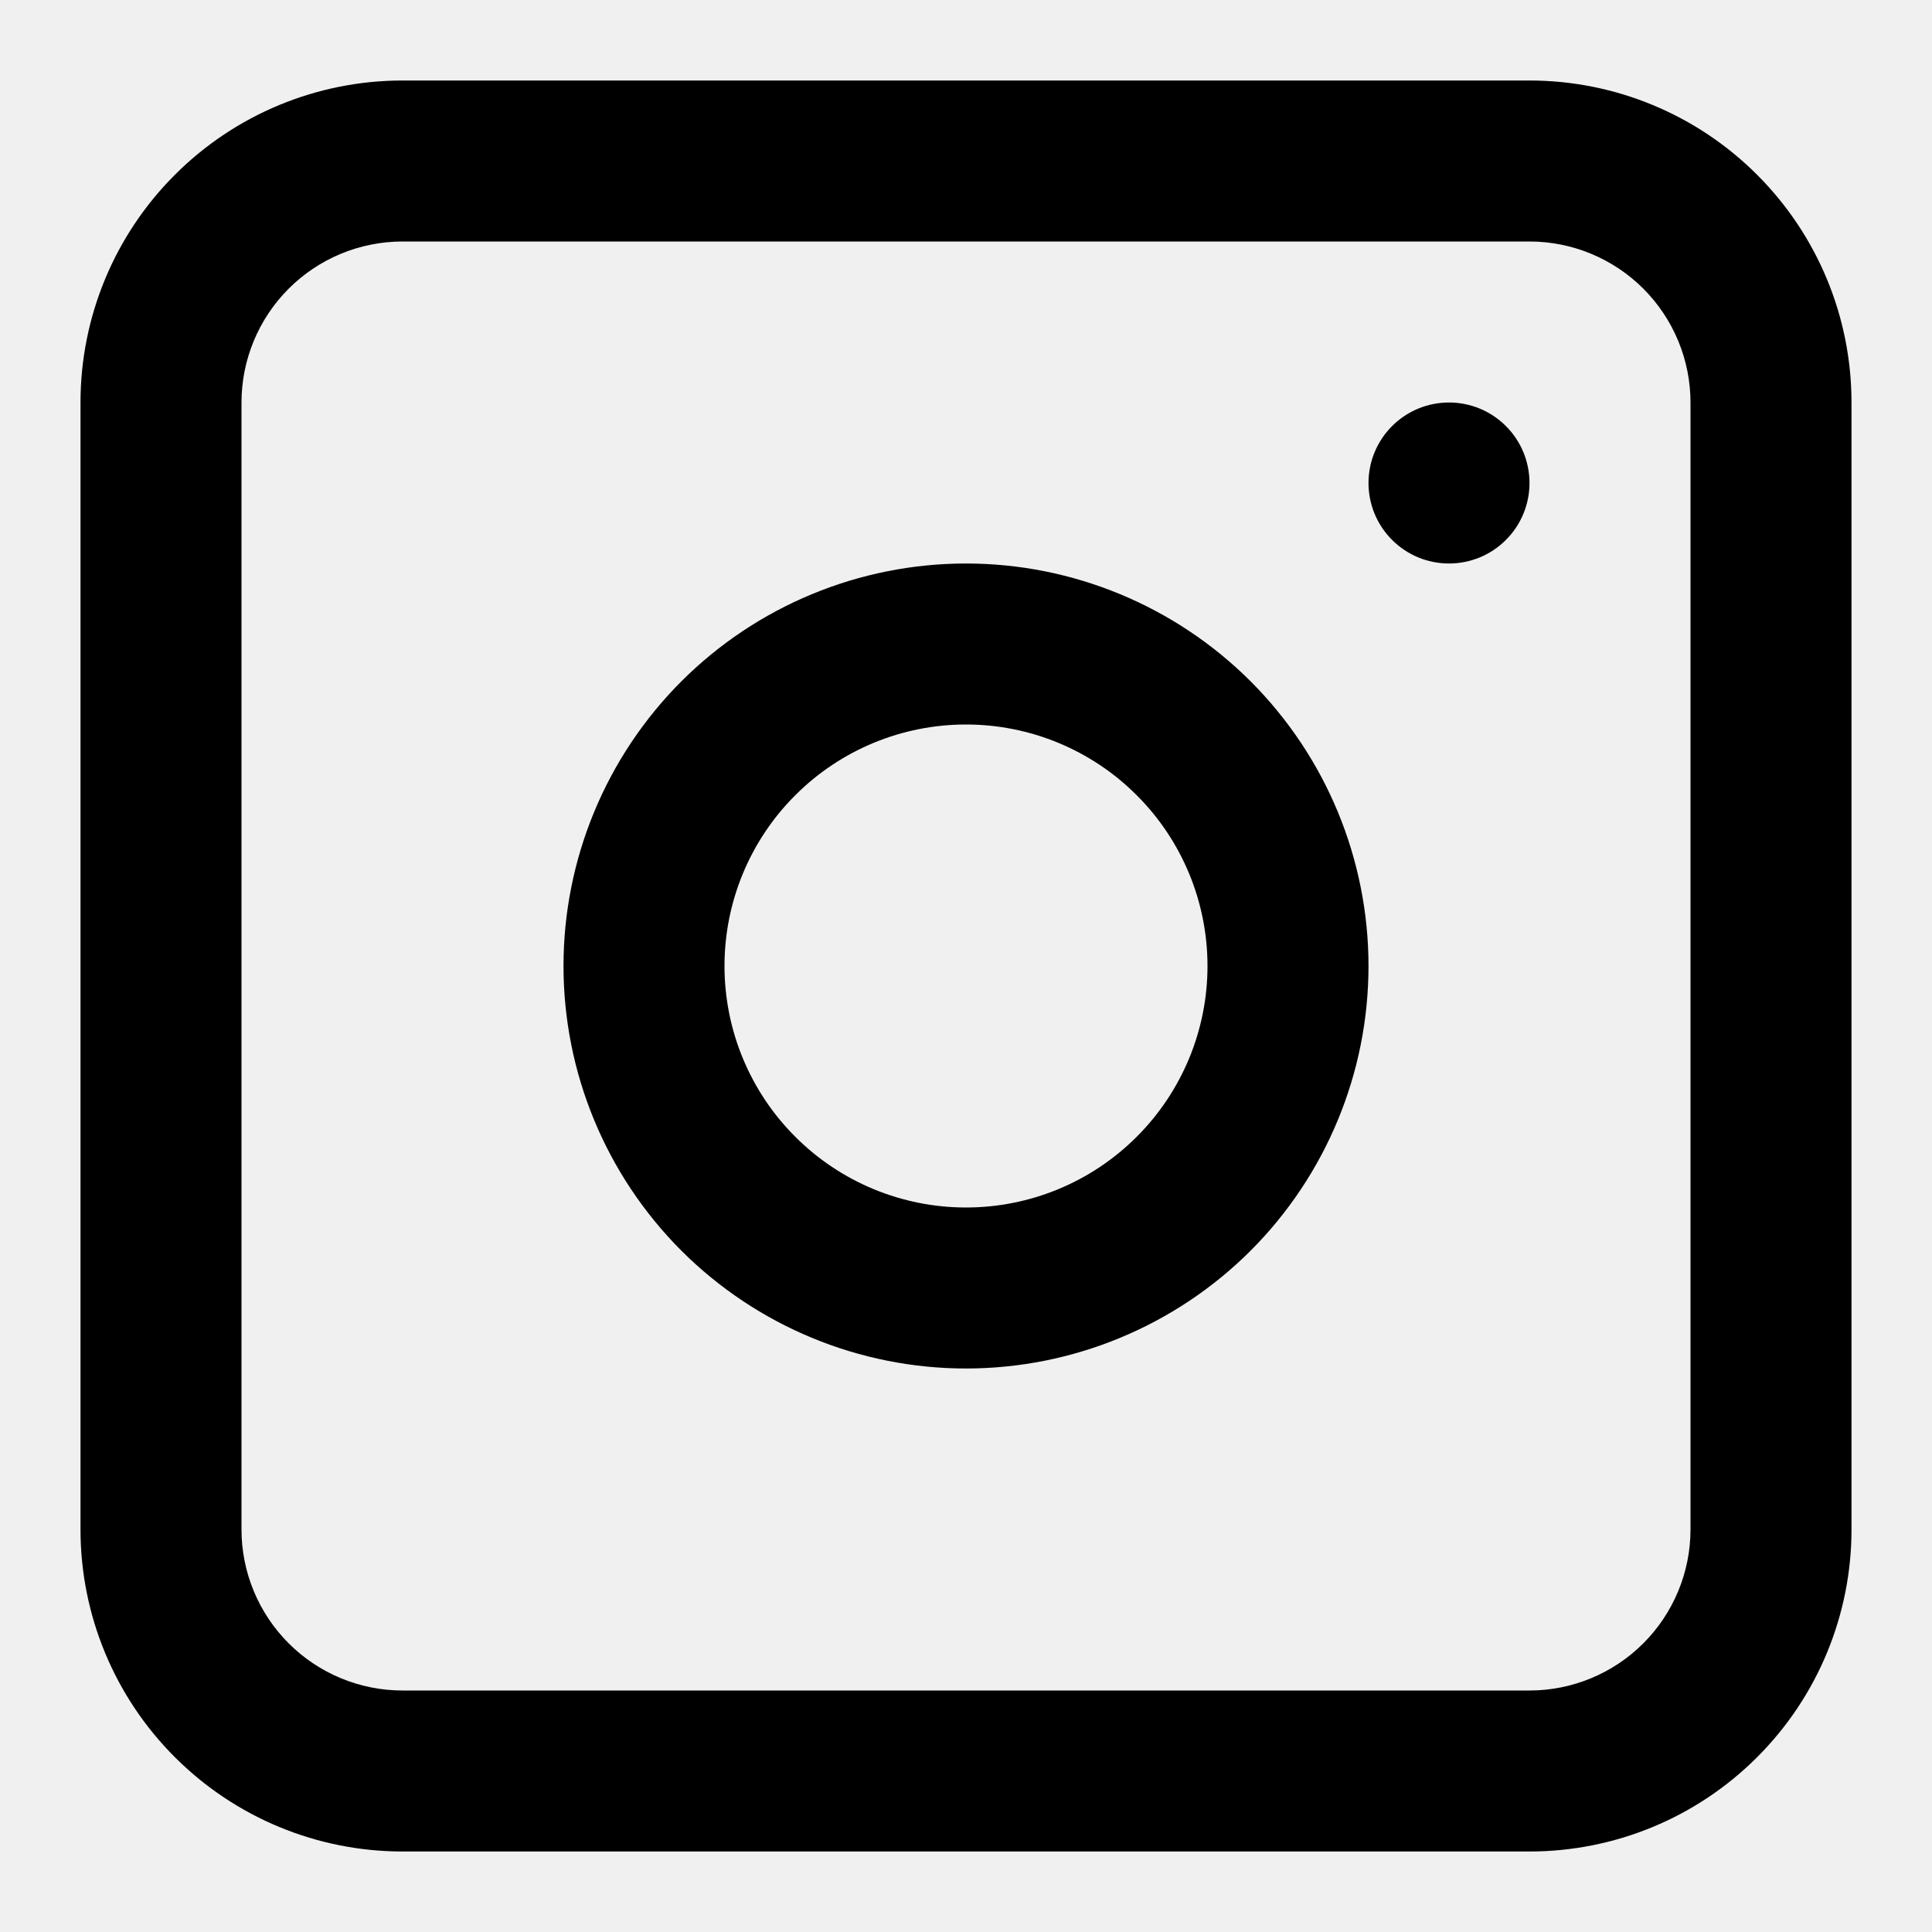
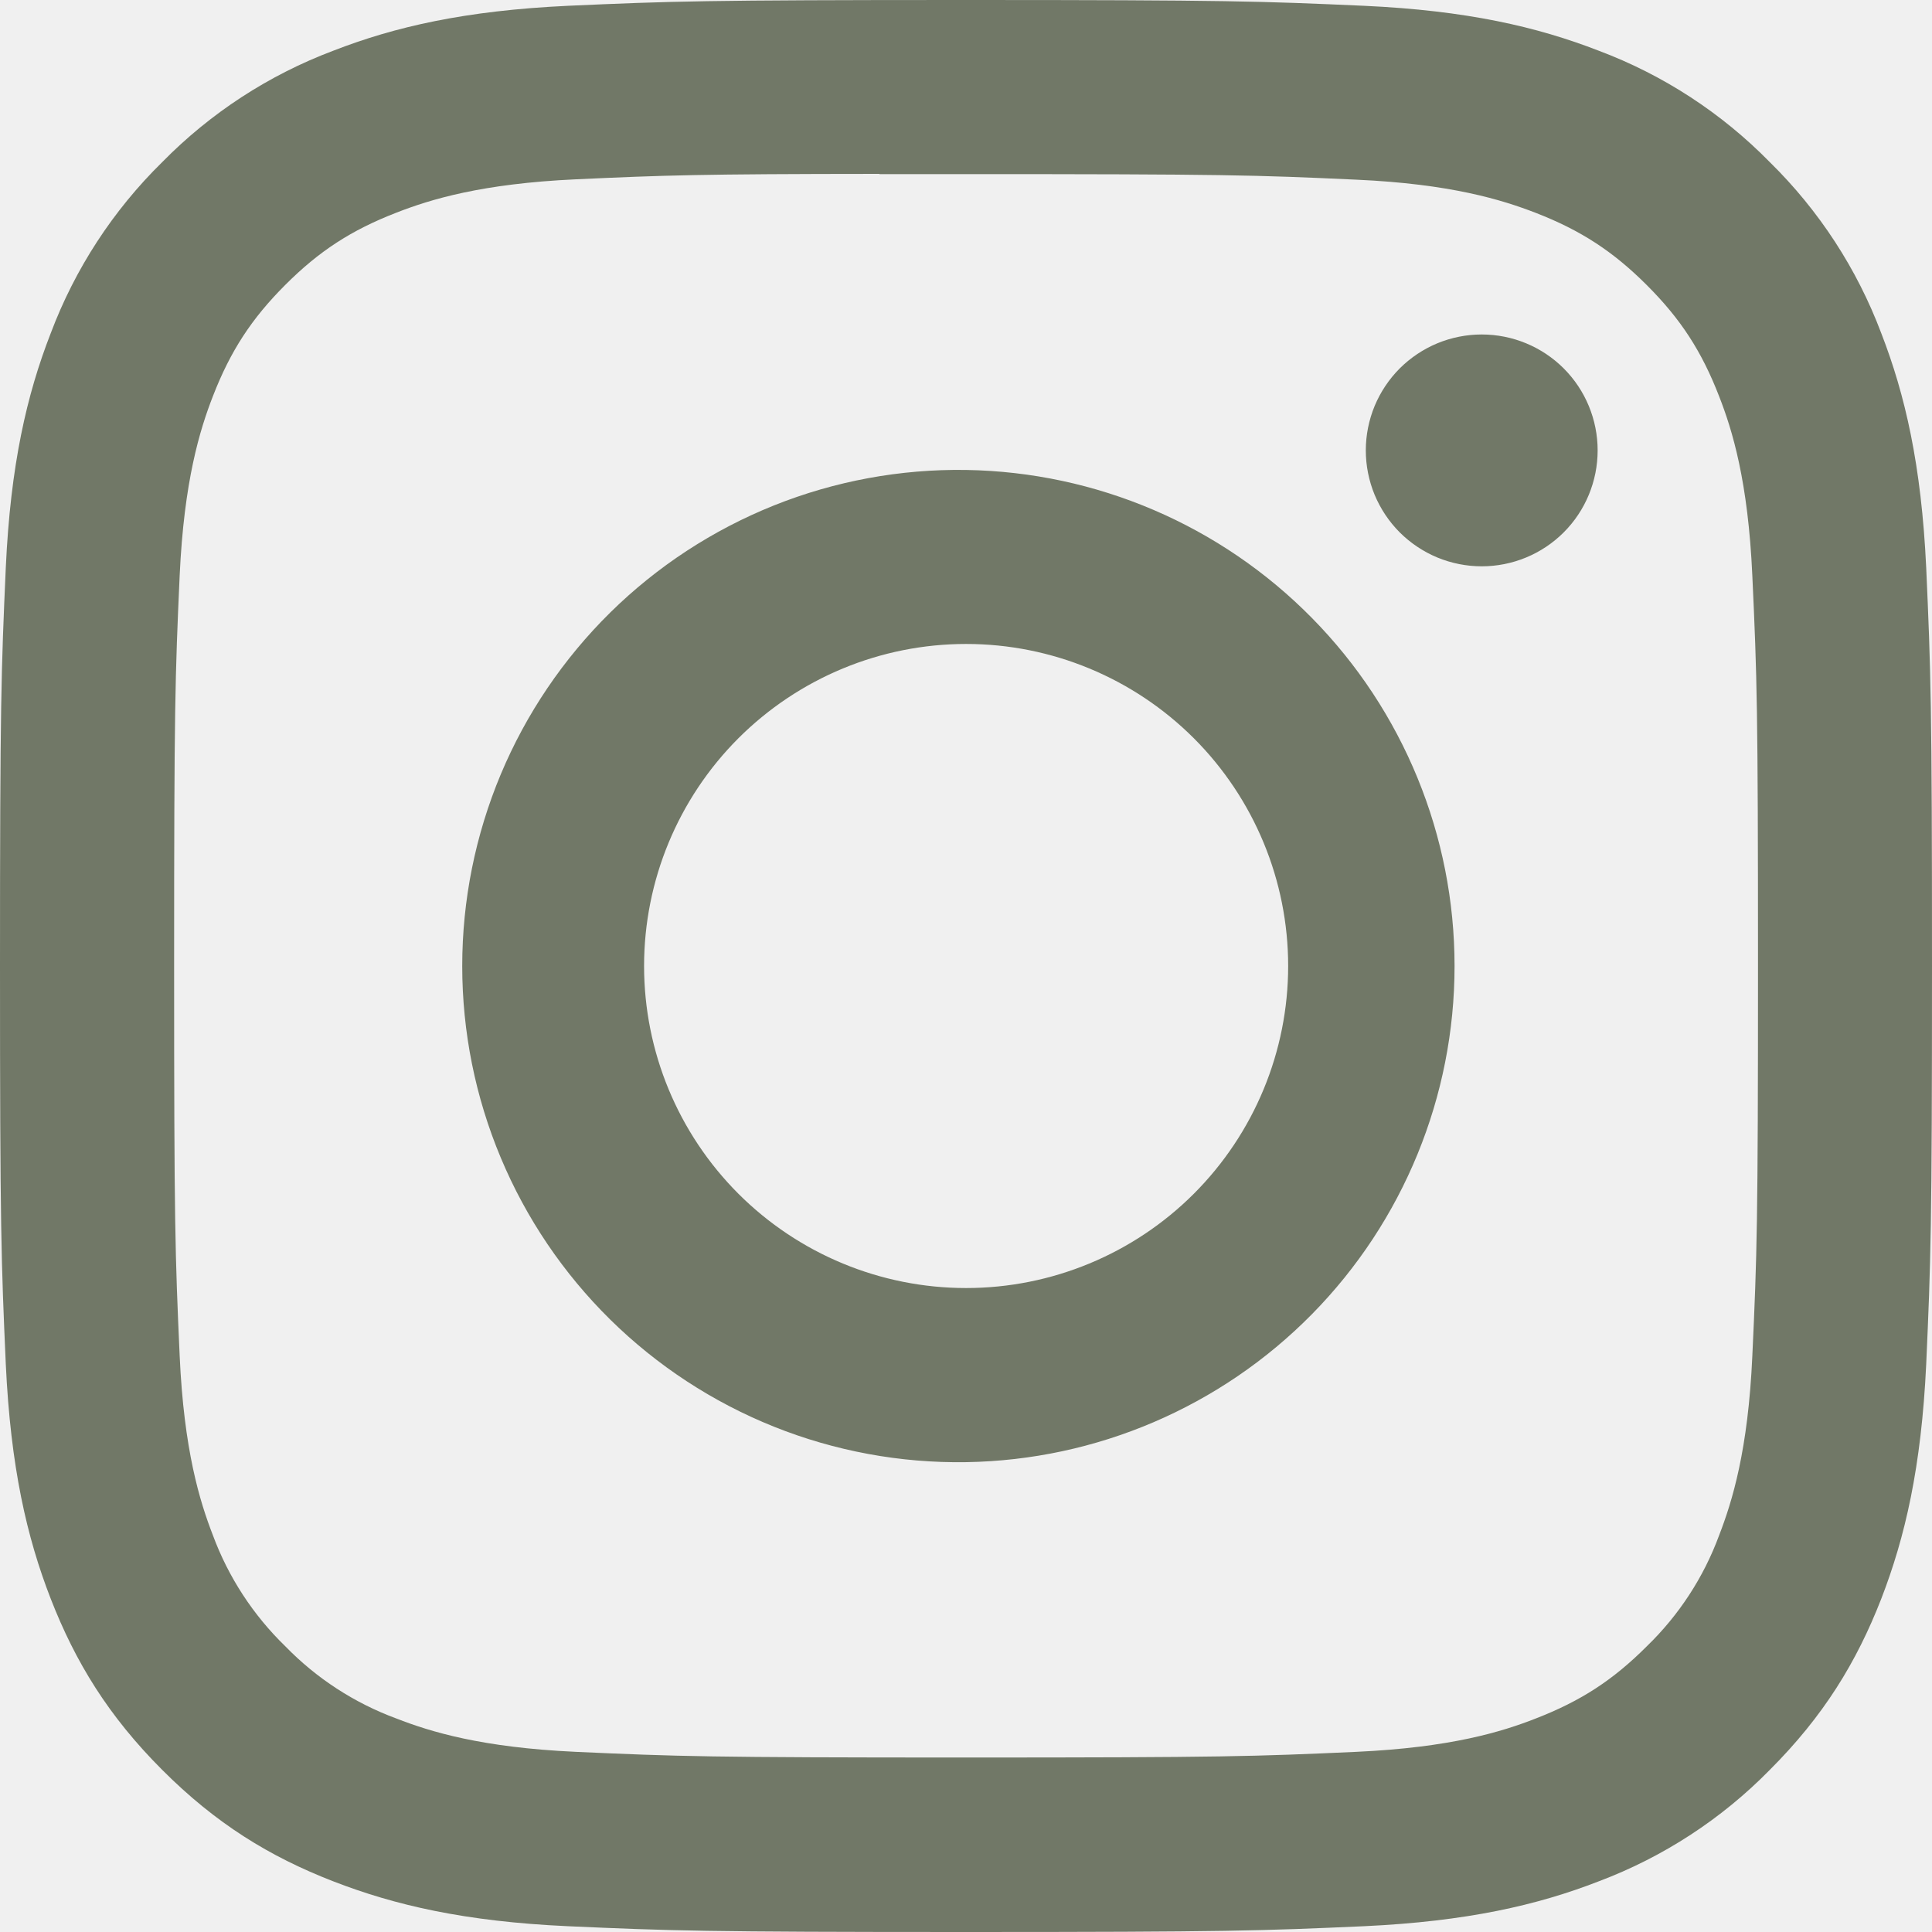
- <svg xmlns="http://www.w3.org/2000/svg" width="24" height="24" viewBox="0 0 24 24" fill="none">
-   <path fill-rule="evenodd" clip-rule="evenodd" d="M12 7C10.674 7 9.402 7.527 8.464 8.464C7.527 9.402 7 10.674 7 12C7 13.326 7.527 14.598 8.464 15.536C9.402 16.473 10.674 17 12 17C13.326 17 14.598 16.473 15.536 15.536C16.473 14.598 17 13.326 17 12C17 10.674 16.473 9.402 15.536 8.464C14.598 7.527 13.326 7 12 7ZM9 12C9 12.796 9.316 13.559 9.879 14.121C10.441 14.684 11.204 15 12 15C12.796 15 13.559 14.684 14.121 14.121C14.684 13.559 15 12.796 15 12C15 11.204 14.684 10.441 14.121 9.879C13.559 9.316 12.796 9 12 9C11.204 9 10.441 9.316 9.879 9.879C9.316 10.441 9 11.204 9 12Z" fill="black" />
-   <path d="M18 5C17.735 5 17.48 5.105 17.293 5.293C17.105 5.48 17 5.735 17 6C17 6.265 17.105 6.52 17.293 6.707C17.48 6.895 17.735 7 18 7C18.265 7 18.52 6.895 18.707 6.707C18.895 6.52 19 6.265 19 6C19 5.735 18.895 5.48 18.707 5.293C18.52 5.105 18.265 5 18 5Z" fill="black" />
-   <path fill-rule="evenodd" clip-rule="evenodd" d="M5 1C3.939 1 2.922 1.421 2.172 2.172C1.421 2.922 1 3.939 1 5V19C1 20.061 1.421 21.078 2.172 21.828C2.922 22.579 3.939 23 5 23H19C20.061 23 21.078 22.579 21.828 21.828C22.579 21.078 23 20.061 23 19V5C23 3.939 22.579 2.922 21.828 2.172C21.078 1.421 20.061 1 19 1H5ZM19 3H5C4.47 3 3.961 3.211 3.586 3.586C3.211 3.961 3 4.47 3 5V19C3 19.53 3.211 20.039 3.586 20.414C3.961 20.789 4.47 21 5 21H19C19.53 21 20.039 20.789 20.414 20.414C20.789 20.039 21 19.53 21 19V5C21 4.47 20.789 3.961 20.414 3.586C20.039 3.211 19.53 3 19 3Z" fill="black" />
+ <svg xmlns="http://www.w3.org/2000/svg" width="32" height="32" viewBox="0 0 32 32" fill="none">
+   <g clip-path="url(#clip0_17_19)">
+     <path d="M16 0C11.658 0 11.112 0.02 9.406 0.096C7.7 0.176 6.538 0.444 5.52 0.84C4.452 1.242 3.485 1.872 2.686 2.686C1.872 3.485 1.242 4.452 0.84 5.52C0.444 6.536 0.174 7.7 0.096 9.4C0.02 11.11 0 11.654 0 16.002C0 20.346 0.02 20.89 0.096 22.596C0.176 24.3 0.444 25.462 0.84 26.48C1.25 27.532 1.796 28.424 2.686 29.314C3.574 30.204 4.466 30.752 5.518 31.16C6.538 31.556 7.698 31.826 9.402 31.904C11.11 31.98 11.654 32 16 32C20.346 32 20.888 31.98 22.596 31.904C24.298 31.824 25.464 31.556 26.482 31.16C27.549 30.758 28.516 30.128 29.314 29.314C30.204 28.424 30.75 27.532 31.16 26.48C31.554 25.462 31.824 24.3 31.904 22.596C31.98 20.89 32 20.346 32 16C32 11.654 31.98 11.11 31.904 9.402C31.824 7.7 31.554 6.536 31.16 5.52C30.758 4.452 30.128 3.485 29.314 2.686C28.515 1.871 27.548 1.241 26.48 0.84C25.46 0.444 24.296 0.174 22.594 0.096C20.886 0.02 20.344 0 15.996 0H16.002H16ZM14.566 2.884H16.002C20.274 2.884 20.78 2.898 22.466 2.976C24.026 3.046 24.874 3.308 25.438 3.526C26.184 3.816 26.718 4.164 27.278 4.724C27.838 5.284 28.184 5.816 28.474 6.564C28.694 7.126 28.954 7.974 29.024 9.534C29.102 11.22 29.118 11.726 29.118 15.996C29.118 20.266 29.102 20.774 29.024 22.46C28.954 24.02 28.692 24.866 28.474 25.43C28.218 26.125 27.808 26.753 27.276 27.268C26.716 27.828 26.184 28.174 25.436 28.464C24.876 28.684 24.028 28.944 22.466 29.016C20.78 29.092 20.274 29.11 16.002 29.11C11.73 29.11 11.222 29.092 9.536 29.016C7.976 28.944 7.13 28.684 6.566 28.464C5.871 28.208 5.242 27.799 4.726 27.268C4.194 26.752 3.783 26.123 3.526 25.428C3.308 24.866 3.046 24.018 2.976 22.458C2.9 20.772 2.884 20.266 2.884 15.992C2.884 11.72 2.9 11.216 2.976 9.53C3.048 7.97 3.308 7.122 3.528 6.558C3.818 5.812 4.166 5.278 4.726 4.718C5.286 4.158 5.818 3.812 6.566 3.522C7.13 3.302 7.976 3.042 9.536 2.97C11.012 2.902 11.584 2.882 14.566 2.88V2.884ZM24.542 5.54C24.29 5.54 24.04 5.59 23.807 5.686C23.574 5.783 23.363 5.924 23.184 6.102C23.006 6.281 22.865 6.492 22.768 6.725C22.672 6.958 22.622 7.208 22.622 7.46C22.622 7.712 22.672 7.962 22.768 8.195C22.865 8.428 23.006 8.639 23.184 8.818C23.363 8.996 23.574 9.137 23.807 9.234C24.04 9.33 24.29 9.38 24.542 9.38C25.051 9.38 25.54 9.178 25.9 8.818C26.26 8.458 26.462 7.969 26.462 7.46C26.462 6.951 26.26 6.462 25.9 6.102C25.54 5.742 25.051 5.54 24.542 5.54ZM16.002 7.784C14.912 7.767 13.83 7.967 12.818 8.372C11.806 8.778 10.885 9.38 10.108 10.145C9.332 10.91 8.715 11.821 8.294 12.826C7.873 13.832 7.656 14.911 7.656 16.001C7.656 17.091 7.873 18.17 8.294 19.175C8.715 20.181 9.332 21.092 10.108 21.857C10.885 22.622 11.806 23.224 12.818 23.63C13.83 24.035 14.912 24.235 16.002 24.218C18.159 24.184 20.216 23.304 21.73 21.767C23.244 20.229 24.092 18.158 24.092 16.001C24.092 13.844 23.244 11.773 21.73 10.236C20.216 8.698 18.159 7.818 16.002 7.784ZM16.002 10.666C17.417 10.666 18.773 11.228 19.774 12.228C20.774 13.229 21.336 14.585 21.336 16C21.336 17.415 20.774 18.771 19.774 19.772C18.773 20.772 17.417 21.334 16.002 21.334C14.587 21.334 13.231 20.772 12.23 19.772C11.23 18.771 10.668 17.415 10.668 16C10.668 14.585 11.23 13.229 12.23 12.228C13.231 11.228 14.587 10.666 16.002 10.666Z" fill="#717867" />
+   </g>
+   <defs>
+     <clipPath id="clip0_17_19">
+       <rect width="32" height="32" fill="white" />
+     </clipPath>
+   </defs>
</svg>
